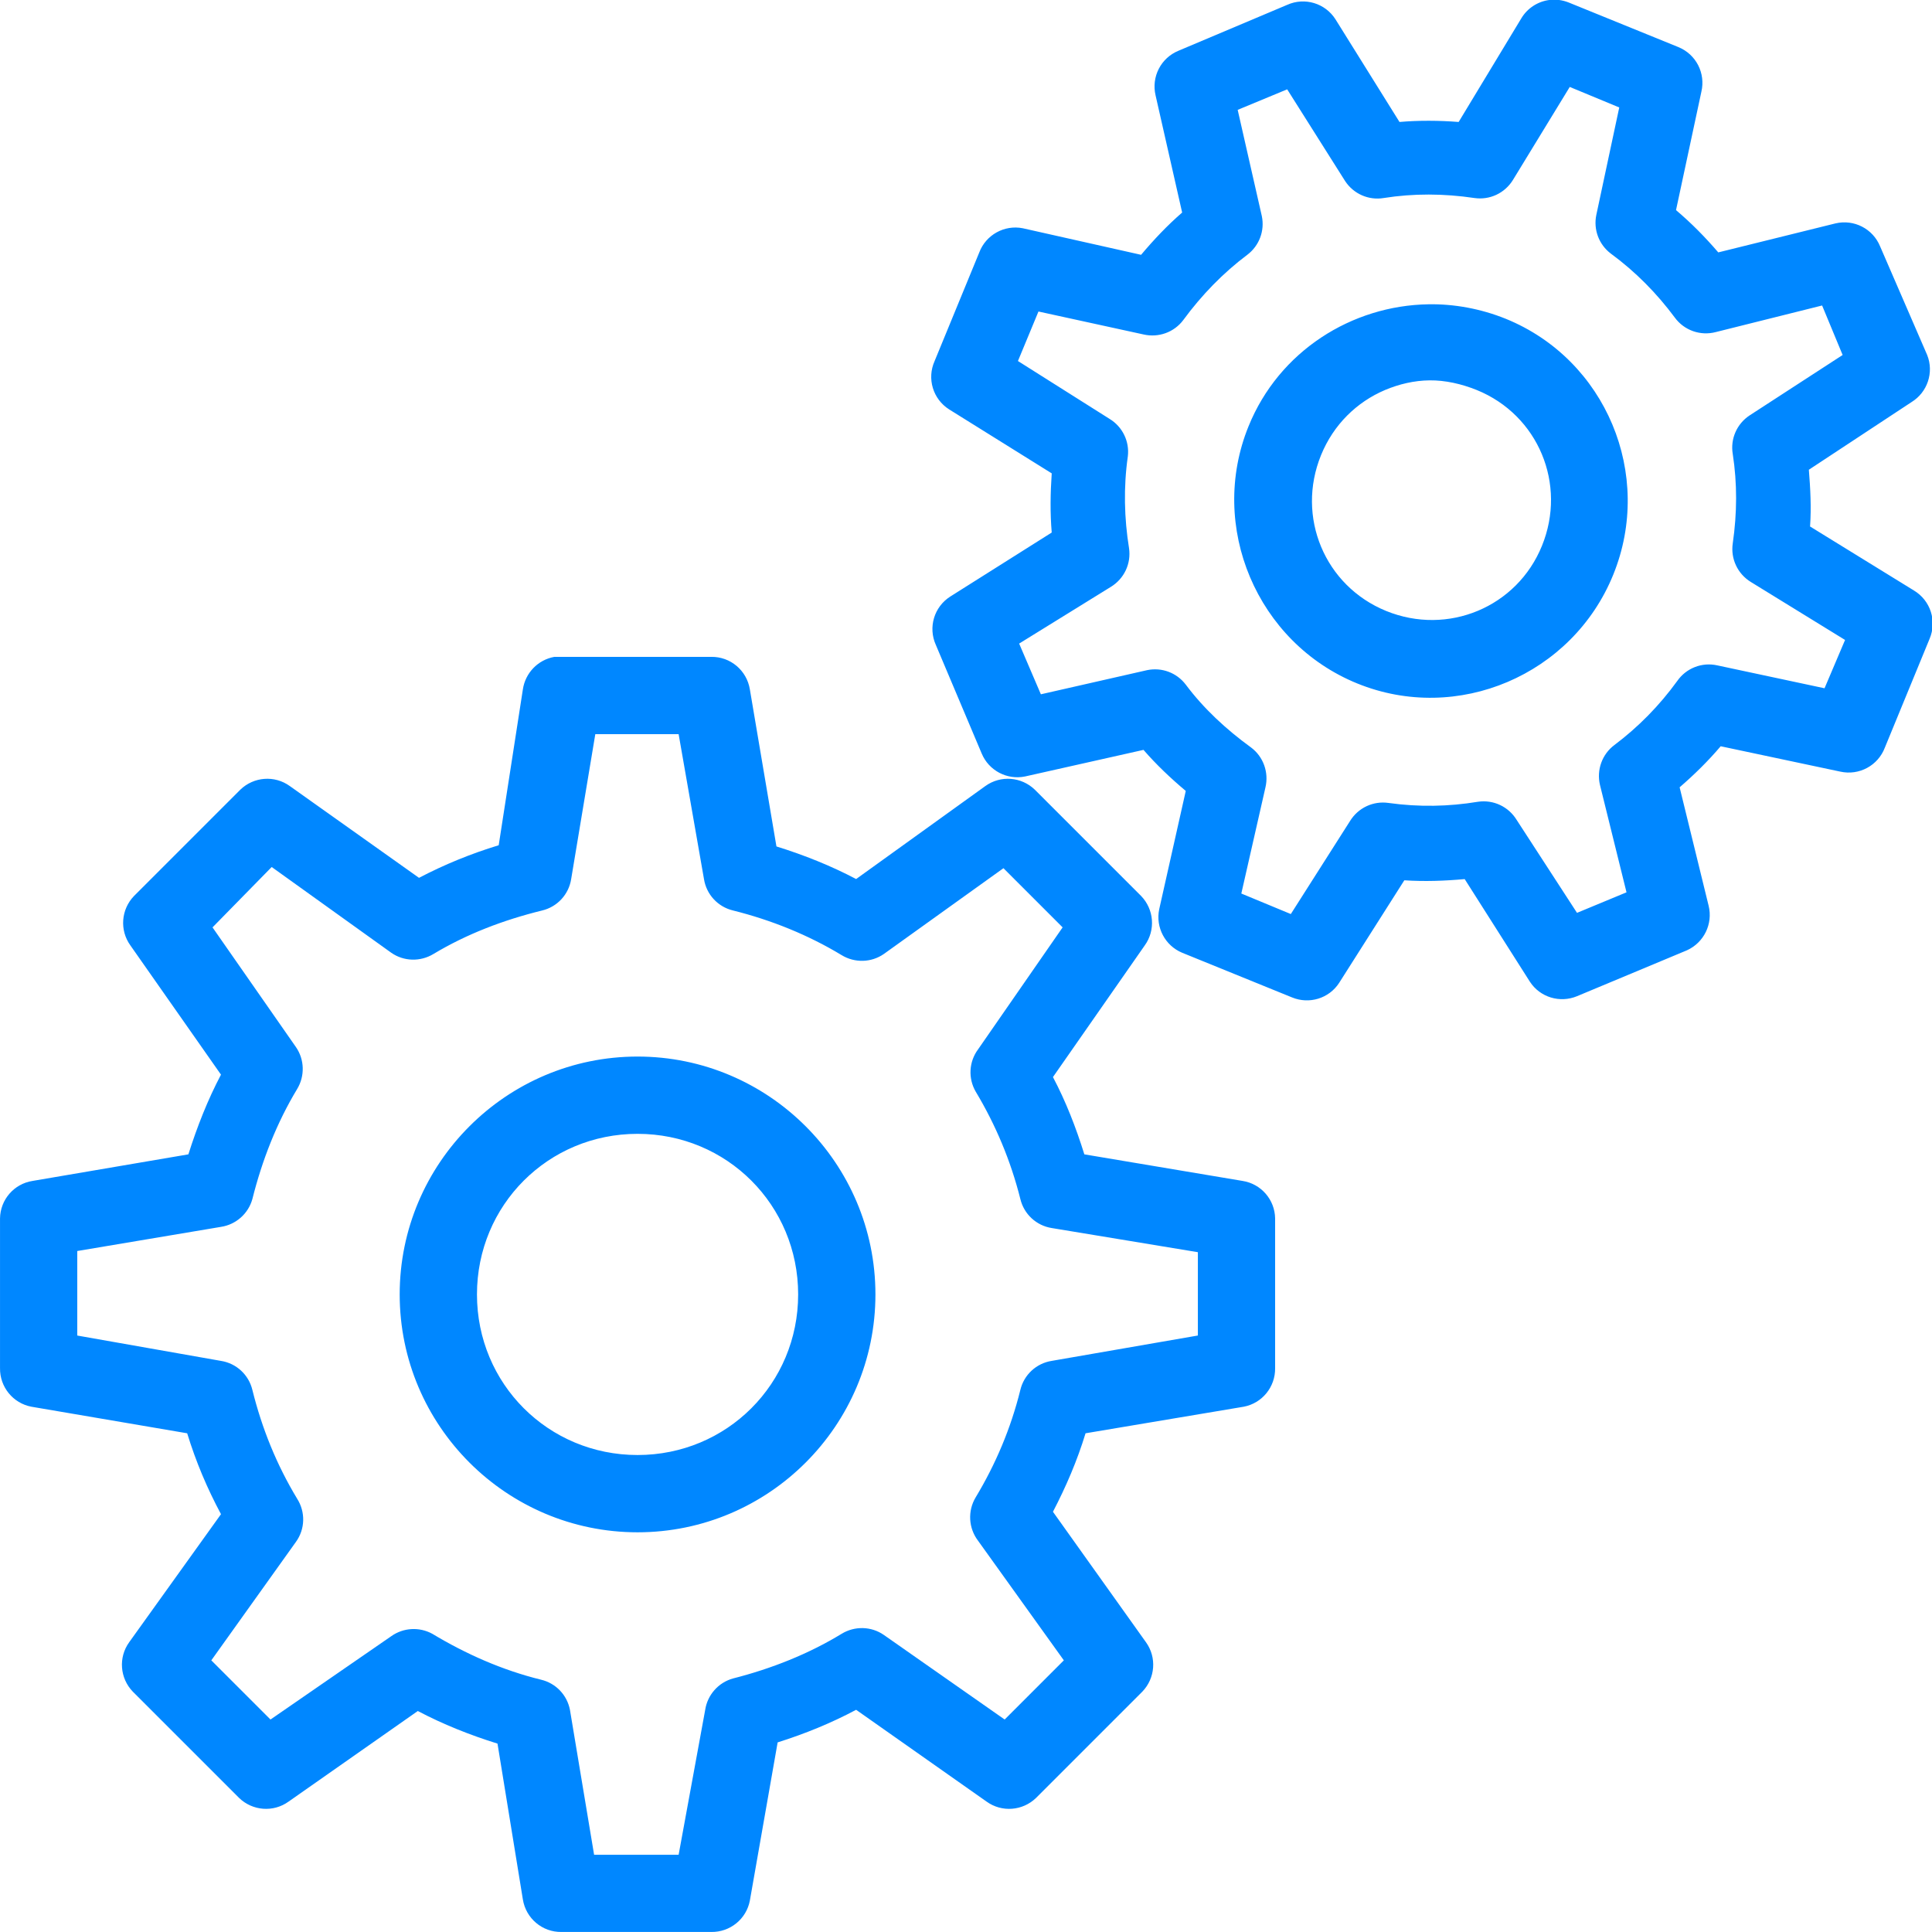
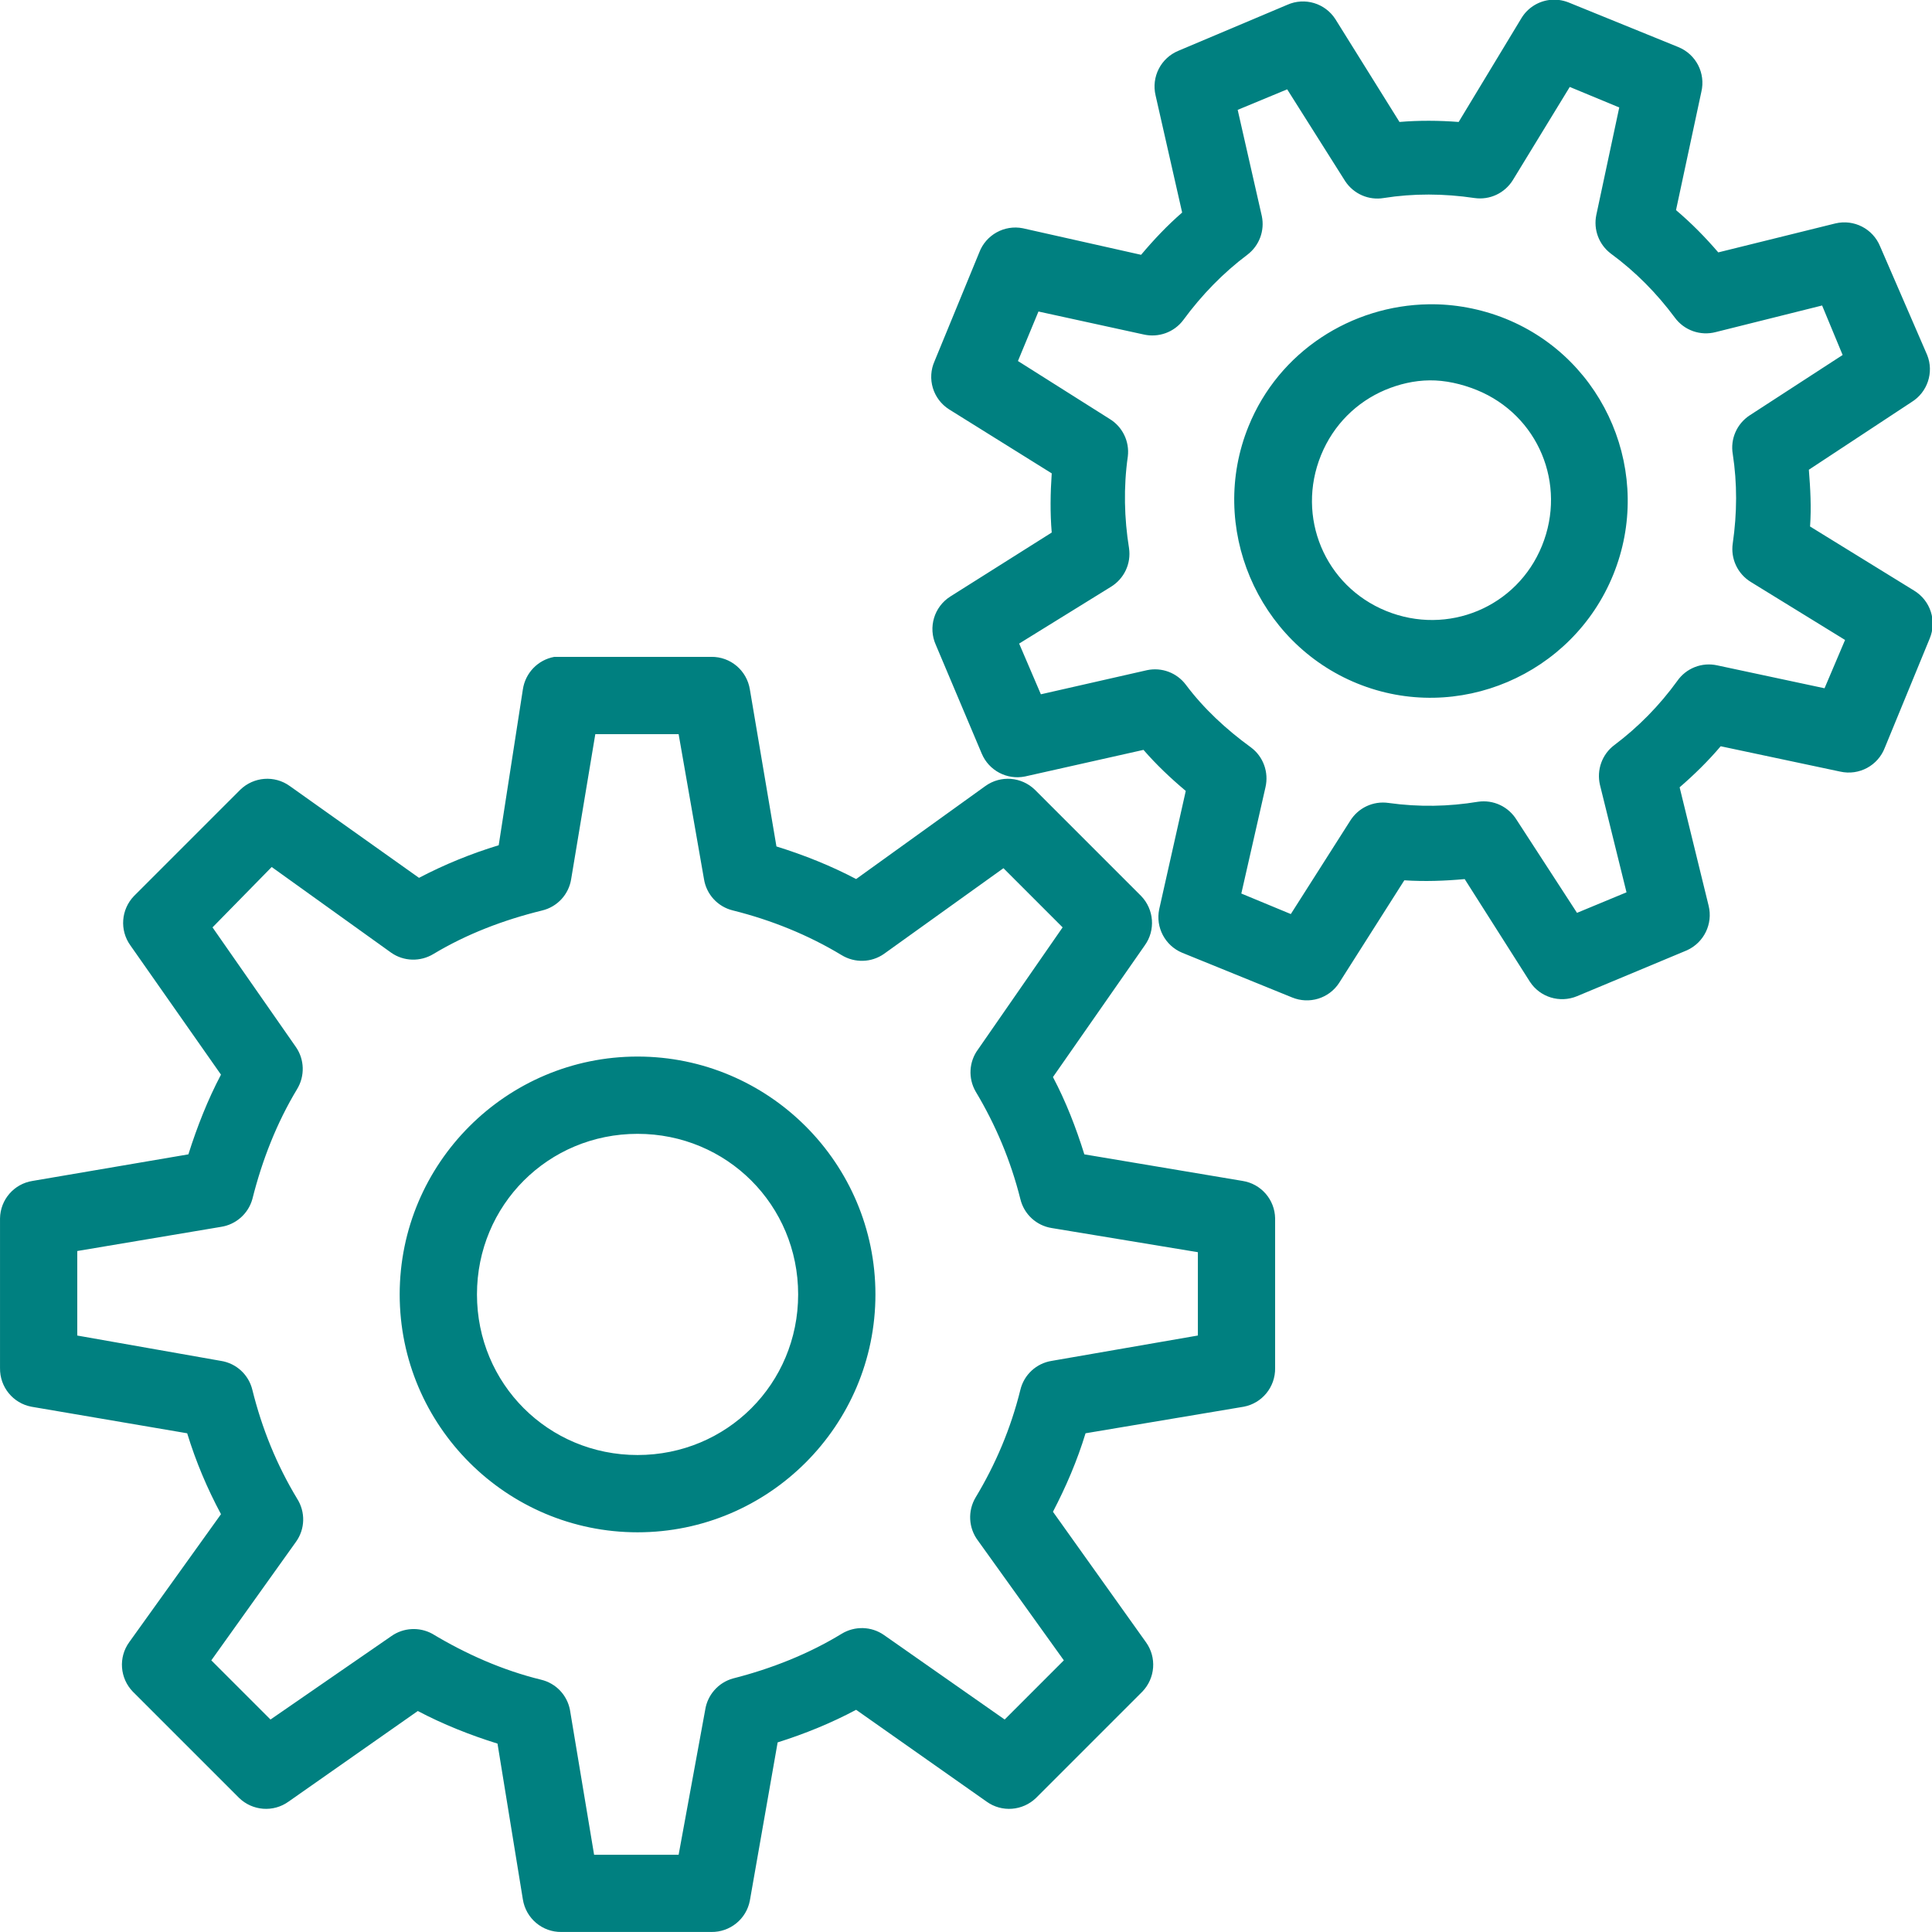
<svg xmlns="http://www.w3.org/2000/svg" x="0px" y="0px" width="50" height="50" viewBox="0 0 172 172" style=" fill:#000000;">
  <g fill="none" fill-rule="nonzero" stroke="none" stroke-width="1" stroke-linecap="butt" stroke-linejoin="miter" stroke-miterlimit="10" stroke-dasharray="" stroke-dashoffset="0" font-family="none" font-weight="none" font-size="none" text-anchor="none" style="mix-blend-mode: normal">
    <path d="M0,172v-172h172v172z" fill="none" />
-     <g fill="#0087ff">
+     <g fill="#008080">
      <path d="M137.923,0c-1.021,0.134 -1.935,0.726 -2.473,1.613l-5.59,9.245c-1.747,-0.134 -3.534,-0.148 -5.268,0l-5.697,-9.137c-0.914,-1.438 -2.741,-1.989 -4.3,-1.29l-9.675,4.085c-1.572,0.645 -2.432,2.325 -2.042,3.978l2.365,10.428c-1.317,1.142 -2.513,2.405 -3.655,3.763l-10.535,-2.365c-1.639,-0.323 -3.279,0.591 -3.87,2.15l-3.978,9.675c-0.699,1.559 -0.148,3.386 1.29,4.3l9.137,5.697c-0.121,1.76 -0.148,3.534 0,5.268l-9.03,5.697c-1.438,0.914 -1.989,2.741 -1.29,4.3l4.085,9.675c0.632,1.518 2.257,2.378 3.87,2.042l10.535,-2.365c1.142,1.317 2.405,2.513 3.763,3.655l-2.365,10.535c-0.336,1.613 0.524,3.238 2.042,3.87l9.783,3.978c1.532,0.632 3.292,0.094 4.192,-1.29l5.805,-9.137c1.801,0.121 3.601,0.054 5.375,-0.107l5.805,9.137c0.9,1.384 2.661,1.922 4.192,1.29l9.783,-4.085c1.518,-0.685 2.338,-2.352 1.935,-3.978l-2.58,-10.535c1.29,-1.115 2.54,-2.338 3.655,-3.655l10.643,2.257c1.68,0.376 3.373,-0.537 3.978,-2.15l3.978,-9.675c0.672,-1.586 0.081,-3.413 -1.397,-4.3l-9.245,-5.697c0.121,-1.707 0.027,-3.373 -0.107,-5.053l9.137,-6.02c1.424,-0.873 2.016,-2.647 1.397,-4.192l-4.192,-9.675c-0.645,-1.572 -2.325,-2.432 -3.978,-2.042l-10.428,2.58c-1.156,-1.344 -2.392,-2.607 -3.763,-3.763l2.257,-10.535c0.39,-1.653 -0.47,-3.333 -2.042,-3.978l-9.783,-3.978c-0.551,-0.215 -1.142,-0.296 -1.72,-0.215zM139.75,7.74l4.407,1.827l-2.042,9.568c-0.269,1.303 0.228,2.634 1.29,3.44c2.217,1.626 4.112,3.561 5.697,5.697c0.833,1.142 2.284,1.653 3.655,1.29l9.46,-2.365l1.827,4.407l-8.277,5.375c-1.142,0.752 -1.733,2.096 -1.505,3.44c0.403,2.62 0.39,5.254 0,7.955c-0.202,1.371 0.43,2.714 1.613,3.44l8.385,5.16l-1.827,4.3l-9.568,-2.042c-1.357,-0.296 -2.755,0.255 -3.547,1.397c-1.599,2.204 -3.467,4.098 -5.59,5.697c-1.102,0.82 -1.599,2.217 -1.29,3.547l2.365,9.568l-4.407,1.827l-5.375,-8.277c-0.726,-1.183 -2.069,-1.814 -3.44,-1.613c-2.607,0.43 -5.241,0.484 -7.955,0.107c-1.371,-0.202 -2.714,0.43 -3.44,1.613l-5.268,8.277l-4.407,-1.827l2.15,-9.46c0.309,-1.33 -0.188,-2.728 -1.29,-3.547c-2.217,-1.613 -4.206,-3.453 -5.805,-5.59c-0.806,-1.062 -2.137,-1.559 -3.44,-1.29l-9.46,2.15l-1.935,-4.515l8.17,-5.053c1.183,-0.726 1.814,-2.069 1.613,-3.44c-0.43,-2.661 -0.497,-5.442 -0.107,-8.17c0.161,-1.33 -0.47,-2.634 -1.613,-3.333l-8.17,-5.16l1.827,-4.407l9.352,2.042c1.33,0.309 2.728,-0.188 3.547,-1.29c1.639,-2.231 3.547,-4.192 5.697,-5.805c1.062,-0.806 1.559,-2.137 1.29,-3.44l-2.15,-9.46l4.407,-1.827l5.16,8.17c0.752,1.142 2.096,1.733 3.44,1.505c2.634,-0.417 5.348,-0.403 8.062,0c1.371,0.202 2.714,-0.43 3.44,-1.613zM127.172,27.09c-6.826,0.107 -13.303,4.166 -16.017,10.857c-3.628,8.922 0.752,19.269 9.675,22.898c8.922,3.628 19.162,-0.752 22.79,-9.675c3.628,-8.922 -0.645,-19.162 -9.568,-22.79c-2.231,-0.9 -4.609,-1.33 -6.88,-1.29zM127.28,33.862c1.384,-0.013 2.822,0.309 4.192,0.86c5.482,2.231 8.036,8.385 5.805,13.867c-2.217,5.469 -8.385,8.036 -13.867,5.805c-5.482,-2.231 -8.036,-8.385 -5.805,-13.867c1.115,-2.741 3.198,-4.743 5.697,-5.805c1.25,-0.524 2.593,-0.847 3.978,-0.86zM49.343,58.48c-1.465,0.269 -2.58,1.438 -2.795,2.902l-2.15,13.867c-2.473,0.752 -4.838,1.72 -7.095,2.902l-11.502,-8.17c-1.357,-0.981 -3.212,-0.833 -4.407,0.323l-9.46,9.46c-1.156,1.196 -1.303,3.05 -0.323,4.407l8.062,11.502c-1.183,2.244 -2.123,4.636 -2.902,7.095l-13.867,2.365c-1.653,0.255 -2.876,1.666 -2.902,3.333v13.33c-0.027,1.68 1.156,3.131 2.795,3.44l13.867,2.365c0.779,2.54 1.774,4.891 3.01,7.202l-8.17,11.395c-0.981,1.357 -0.833,3.212 0.323,4.407l9.46,9.46c1.196,1.156 3.05,1.303 4.407,0.323l11.502,-8.062c2.244,1.183 4.636,2.137 7.095,2.902l2.257,13.867c0.269,1.693 1.733,2.929 3.44,2.902h13.33c1.68,0.027 3.131,-1.156 3.44,-2.795l2.473,-14.082c2.432,-0.766 4.77,-1.72 6.987,-2.902l11.61,8.17c1.357,0.981 3.212,0.833 4.407,-0.323l9.46,-9.46c1.156,-1.196 1.303,-3.05 0.323,-4.407l-8.277,-11.61c1.169,-2.244 2.15,-4.528 2.902,-6.987l14.082,-2.365c1.639,-0.309 2.822,-1.76 2.795,-3.44v-13.33c-0.027,-1.666 -1.25,-3.077 -2.902,-3.333l-14.082,-2.365c-0.752,-2.405 -1.639,-4.69 -2.795,-6.88l8.17,-11.717c0.981,-1.357 0.833,-3.212 -0.323,-4.407l-9.46,-9.46c-1.196,-1.156 -3.05,-1.303 -4.407,-0.323l-11.502,8.277c-2.244,-1.183 -4.636,-2.137 -7.095,-2.902l-2.365,-13.975c-0.269,-1.693 -1.733,-2.929 -3.44,-2.902h-13.33c-0.107,0 -0.215,0 -0.323,0c-0.107,0 -0.215,0 -0.323,0zM52.998,65.36h7.418l2.257,12.9c0.215,1.371 1.236,2.473 2.58,2.795c3.44,0.86 6.719,2.19 9.675,3.978c1.169,0.712 2.647,0.672 3.763,-0.107l10.643,-7.633l5.268,5.268l-7.525,10.857c-0.82,1.102 -0.9,2.58 -0.215,3.763c1.774,2.956 3.118,6.141 3.978,9.568c0.323,1.344 1.424,2.365 2.795,2.58l13.008,2.15v7.418l-13.008,2.257c-1.371,0.215 -2.473,1.236 -2.795,2.58c-0.847,3.427 -2.204,6.625 -3.978,9.568c-0.726,1.209 -0.645,2.741 0.215,3.87l7.633,10.643l-5.268,5.268l-10.75,-7.525c-1.115,-0.779 -2.593,-0.82 -3.763,-0.107c-2.929,1.787 -6.235,3.104 -9.675,3.978c-1.303,0.363 -2.271,1.465 -2.473,2.795l-2.365,12.9h-7.525l-2.15,-12.9c-0.255,-1.33 -1.263,-2.378 -2.58,-2.688c-3.453,-0.847 -6.705,-2.298 -9.675,-4.085c-1.156,-0.632 -2.58,-0.551 -3.655,0.215l-10.75,7.418l-5.268,-5.268l7.525,-10.535c0.833,-1.142 0.873,-2.674 0.107,-3.87c-1.801,-2.983 -3.118,-6.208 -3.978,-9.675c-0.323,-1.344 -1.424,-2.365 -2.795,-2.58l-12.793,-2.257v-7.525l12.793,-2.15c1.33,-0.202 2.432,-1.169 2.795,-2.473c0.873,-3.48 2.177,-6.799 3.978,-9.783c0.712,-1.169 0.672,-2.647 -0.107,-3.763l-7.418,-10.643l5.268,-5.375l10.643,7.633c1.115,0.779 2.593,0.82 3.763,0.107c2.956,-1.774 6.222,-3.023 9.675,-3.87c1.344,-0.323 2.365,-1.424 2.58,-2.795zM56.76,94.062c-11.677,0 -21.177,9.5 -21.177,21.177c0,11.677 9.5,21.177 21.177,21.177c11.677,0 21.177,-9.5 21.177,-21.177c0,-11.677 -9.5,-21.177 -21.177,-21.177zM56.76,100.942c7.955,0 14.297,6.343 14.297,14.297c0,7.955 -6.343,14.297 -14.297,14.297c-7.955,0 -14.297,-6.343 -14.297,-14.297c0,-7.955 6.343,-14.297 14.297,-14.297z" />
    </g>
  </g>
</svg>
